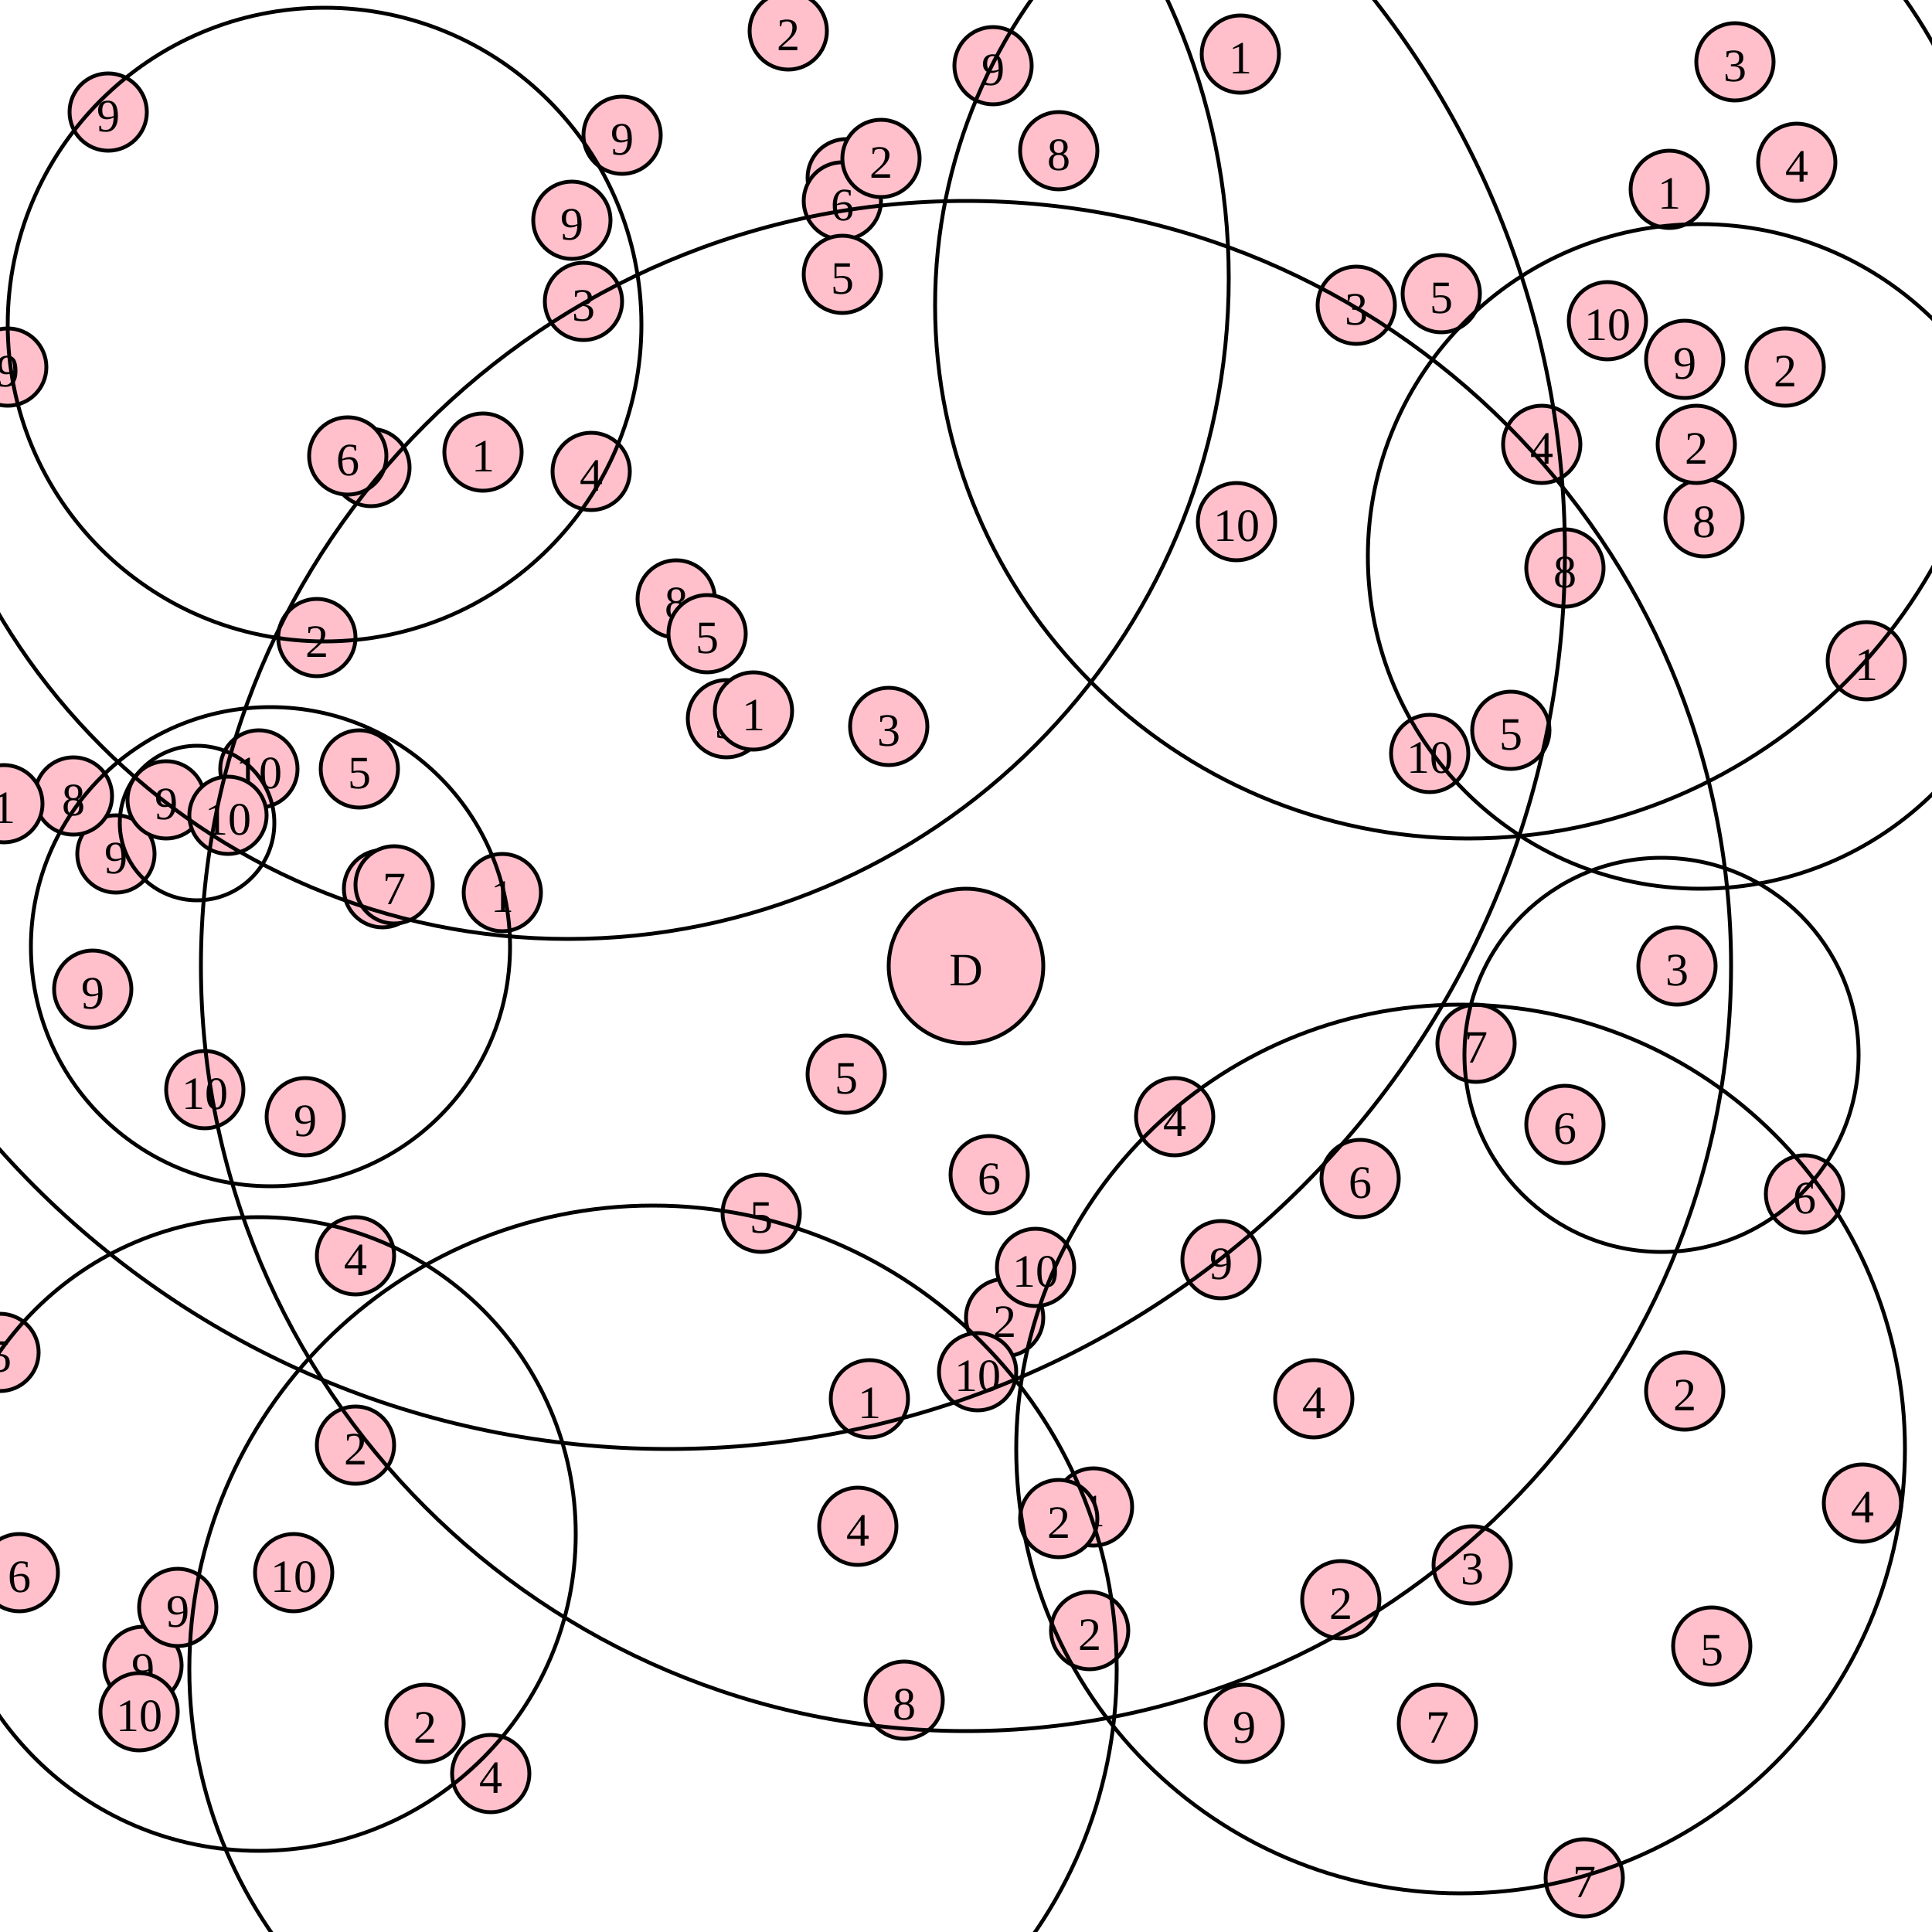
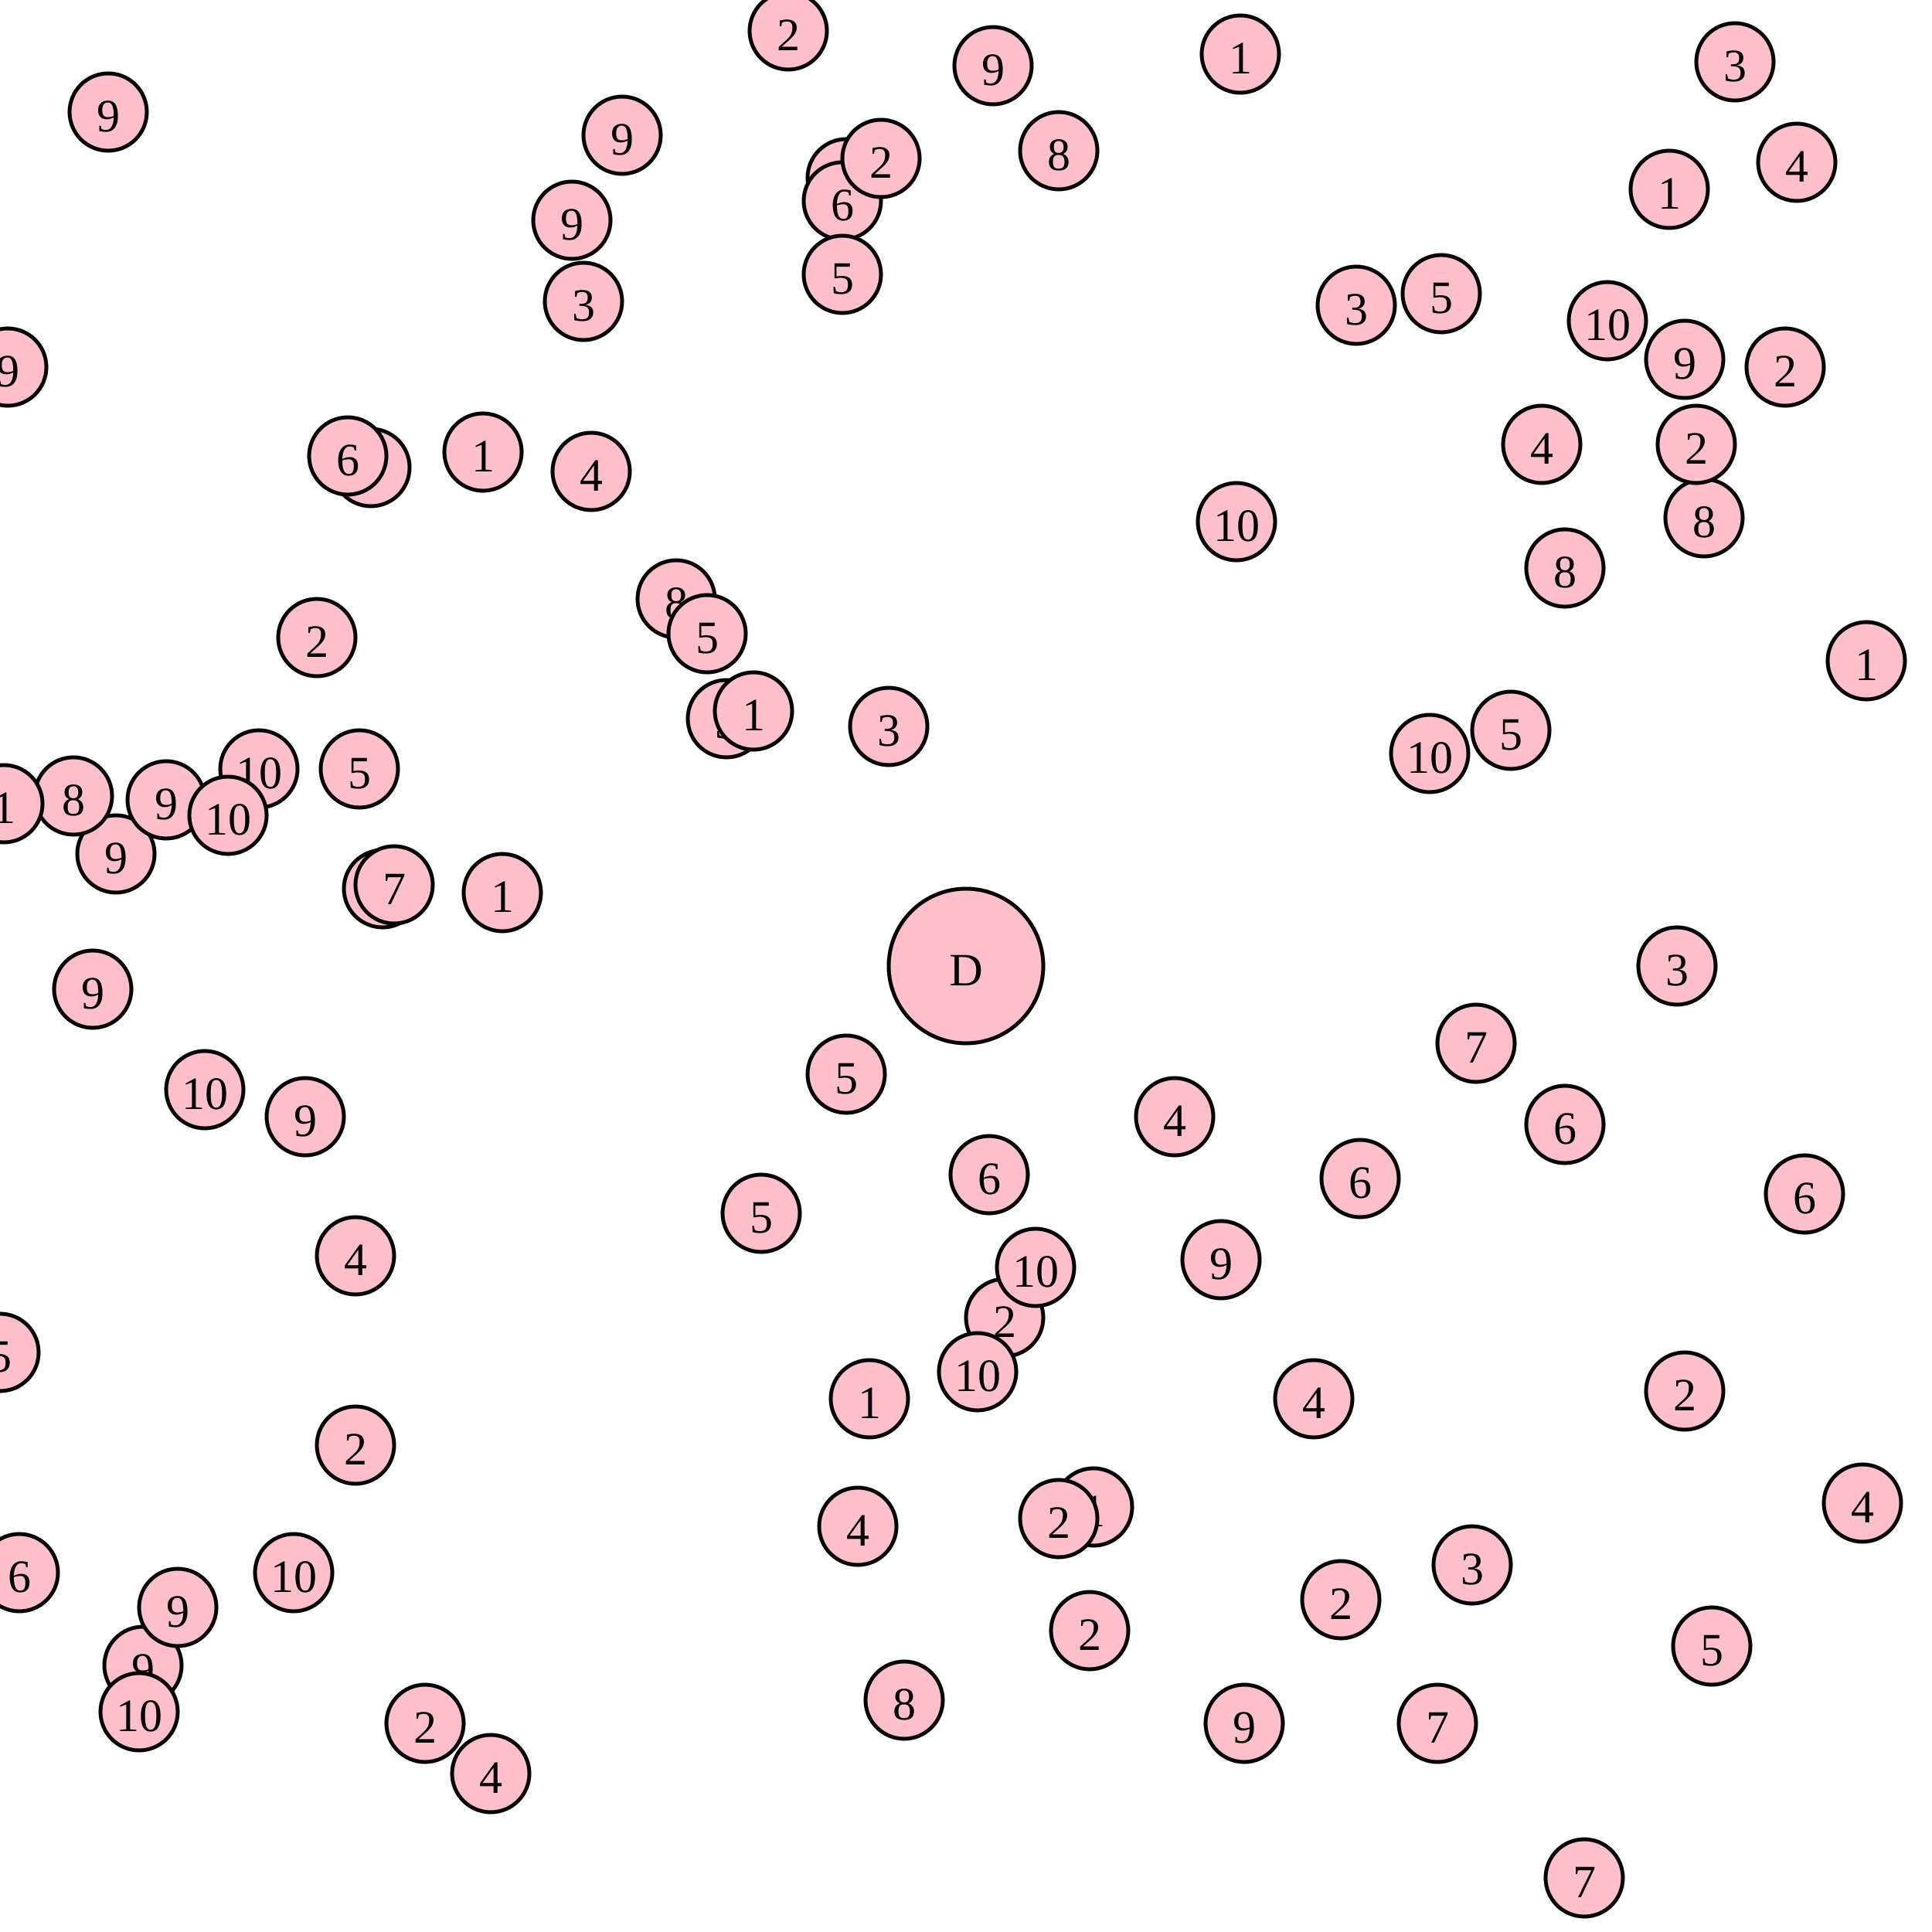
<svg xmlns="http://www.w3.org/2000/svg" width="8cm" height="8cm" viewBox="0 0 500 500" version="1.1">
  <g transform="translate(79,289)">
    <circle cx="0" cy="0" r="10" fill="pink" stroke="black" stroke-width="1" />
    <text text-anchor="middle" y="5">9</text>
  </g>
  <g transform="translate(99,230)">
    <circle cx="0" cy="0" r="10" fill="pink" stroke="black" stroke-width="1" />
    <text text-anchor="middle" y="5">4</text>
  </g>
  <g transform="translate(153,122)">
    <circle cx="0" cy="0" r="10" fill="pink" stroke="black" stroke-width="1" />
    <text text-anchor="middle" y="5">4</text>
  </g>
  <g transform="translate(399,115)">
    <circle cx="0" cy="0" r="10" fill="pink" stroke="black" stroke-width="1" />
    <text text-anchor="middle" y="5">4</text>
  </g>
  <g transform="translate(370,195)">
    <circle cx="0" cy="0" r="10" fill="pink" stroke="black" stroke-width="1" />
    <text text-anchor="middle" y="5">10</text>
  </g>
  <g transform="translate(125,117)">
    <circle cx="0" cy="0" r="10" fill="pink" stroke="black" stroke-width="1" />
    <text text-anchor="middle" y="5">1</text>
  </g>
  <g transform="translate(225,362)">
    <circle cx="0" cy="0" r="10" fill="pink" stroke="black" stroke-width="1" />
    <text text-anchor="middle" y="5">1</text>
  </g>
  <g transform="translate(96,121)">
    <circle cx="0" cy="0" r="10" fill="pink" stroke="black" stroke-width="1" />
    <text text-anchor="middle" y="5">7</text>
  </g>
  <g transform="translate(320,135)">
    <circle cx="0" cy="0" r="10" fill="pink" stroke="black" stroke-width="1" />
    <text text-anchor="middle" y="5">10</text>
  </g>
  <g transform="translate(391,189)">
    <circle cx="0" cy="0" r="10" fill="pink" stroke="black" stroke-width="1" />
    <text text-anchor="middle" y="5">5</text>
  </g>
  <g transform="translate(283,390)">
    <circle cx="0" cy="0" r="10" fill="pink" stroke="black" stroke-width="1" />
    <text text-anchor="middle" y="5">1</text>
  </g>
  <g transform="translate(443,426)">
    <circle cx="0" cy="0" r="10" fill="pink" stroke="black" stroke-width="1" />
    <text text-anchor="middle" y="5">5</text>
  </g>
  <g transform="translate(405,147)">
    <circle cx="0" cy="0" r="10" fill="pink" stroke="black" stroke-width="1" />
    <text text-anchor="middle" y="5">8</text>
  </g>
  <g transform="translate(37,431)">
    <circle cx="0" cy="0" r="10" fill="pink" stroke="black" stroke-width="1" />
    <text text-anchor="middle" y="5">9</text>
  </g>
  <g transform="translate(432,49)">
    <circle cx="0" cy="0" r="10" fill="pink" stroke="black" stroke-width="1" />
    <text text-anchor="middle" y="5">1</text>
  </g>
  <g transform="translate(161,35)">
    <circle cx="0" cy="0" r="10" fill="pink" stroke="black" stroke-width="1" />
    <text text-anchor="middle" y="5">9</text>
  </g>
  <g transform="translate(441,134)">
    <circle cx="0" cy="0" r="10" fill="pink" stroke="black" stroke-width="1" />
    <text text-anchor="middle" y="5">8</text>
  </g>
  <g transform="translate(5,407)">
    <circle cx="0" cy="0" r="10" fill="pink" stroke="black" stroke-width="1" />
    <text text-anchor="middle" y="5">6</text>
  </g>
  <g transform="translate(257,17)">
    <circle cx="0" cy="0" r="10" fill="pink" stroke="black" stroke-width="1" />
    <text text-anchor="middle" y="5">9</text>
  </g>
  <g transform="translate(82,165)">
    <circle cx="0" cy="0" r="10" fill="pink" stroke="black" stroke-width="1" />
    <text text-anchor="middle" y="5">2</text>
  </g>
  <g transform="translate(67,199)">
    <circle cx="0" cy="0" r="10" fill="pink" stroke="black" stroke-width="1" />
    <text text-anchor="middle" y="5">10</text>
  </g>
  <g transform="translate(482,389)">
    <circle cx="0" cy="0" r="10" fill="pink" stroke="black" stroke-width="1" />
    <text text-anchor="middle" y="5">4</text>
  </g>
  <g transform="translate(130,231)">
    <circle cx="0" cy="0" r="10" fill="pink" stroke="black" stroke-width="1" />
    <text text-anchor="middle" y="5">1</text>
  </g>
  <g transform="translate(204,8)">
    <circle cx="0" cy="0" r="10" fill="pink" stroke="black" stroke-width="1" />
    <text text-anchor="middle" y="5">2</text>
  </g>
  <g transform="translate(110,446)">
    <circle cx="0" cy="0" r="10" fill="pink" stroke="black" stroke-width="1" />
    <text text-anchor="middle" y="5">2</text>
  </g>
  <g transform="translate(219,46)">
    <circle cx="0" cy="0" r="10" fill="pink" stroke="black" stroke-width="1" />
    <text text-anchor="middle" y="5">2</text>
  </g>
  <g transform="translate(449,16)">
    <circle cx="0" cy="0" r="10" fill="pink" stroke="black" stroke-width="1" />
    <text text-anchor="middle" y="5">3</text>
  </g>
  <g transform="translate(30,221)">
    <circle cx="0" cy="0" r="10" fill="pink" stroke="black" stroke-width="1" />
    <text text-anchor="middle" y="5">9</text>
  </g>
  <g transform="translate(222,395)">
    <circle cx="0" cy="0" r="10" fill="pink" stroke="black" stroke-width="1" />
    <text text-anchor="middle" y="5">4</text>
  </g>
  <g transform="translate(43,207)">
    <circle cx="0" cy="0" r="10" fill="pink" stroke="black" stroke-width="1" />
    <text text-anchor="middle" y="5">9</text>
  </g>
  <g transform="translate(2,95)">
    <circle cx="0" cy="0" r="10" fill="pink" stroke="black" stroke-width="1" />
    <text text-anchor="middle" y="5">9</text>
  </g>
  <g transform="translate(372,446)">
    <circle cx="0" cy="0" r="10" fill="pink" stroke="black" stroke-width="1" />
    <text text-anchor="middle" y="5">7</text>
  </g>
  <g transform="translate(347,414)">
    <circle cx="0" cy="0" r="10" fill="pink" stroke="black" stroke-width="1" />
    <text text-anchor="middle" y="5">2</text>
  </g>
  <g transform="translate(59,211)">
    <circle cx="0" cy="0" r="10" fill="pink" stroke="black" stroke-width="1" />
    <text text-anchor="middle" y="5">10</text>
  </g>
  <g transform="translate(36,443)">
    <circle cx="0" cy="0" r="10" fill="pink" stroke="black" stroke-width="1" />
    <text text-anchor="middle" y="5">10</text>
  </g>
  <g transform="translate(373,76)">
    <circle cx="0" cy="0" r="10" fill="pink" stroke="black" stroke-width="1" />
    <text text-anchor="middle" y="5">5</text>
  </g>
  <g transform="translate(218,52)">
    <circle cx="0" cy="0" r="10" fill="pink" stroke="black" stroke-width="1" />
    <text text-anchor="middle" y="5">6</text>
  </g>
  <g transform="translate(102,229)">
    <circle cx="0" cy="0" r="10" fill="pink" stroke="black" stroke-width="1" />
    <text text-anchor="middle" y="5">7</text>
  </g>
  <g transform="translate(483,171)">
    <circle cx="0" cy="0" r="10" fill="pink" stroke="black" stroke-width="1" />
    <text text-anchor="middle" y="5">1</text>
  </g>
  <g transform="translate(260,341)">
    <circle cx="0" cy="0" r="10" fill="pink" stroke="black" stroke-width="1" />
    <text text-anchor="middle" y="5">2</text>
  </g>
  <g transform="translate(382,270)">
    <circle cx="0" cy="0" r="10" fill="pink" stroke="black" stroke-width="1" />
    <text text-anchor="middle" y="5">7</text>
  </g>
  <g transform="translate(28,29)">
    <circle cx="0" cy="0" r="10" fill="pink" stroke="black" stroke-width="1" />
    <text text-anchor="middle" y="5">9</text>
  </g>
  <g transform="translate(256,304)">
    <circle cx="0" cy="0" r="10" fill="pink" stroke="black" stroke-width="1" />
    <text text-anchor="middle" y="5">6</text>
  </g>
  <g transform="translate(197,314)">
    <circle cx="0" cy="0" r="10" fill="pink" stroke="black" stroke-width="1" />
    <text text-anchor="middle" y="5">5</text>
  </g>
  <g transform="translate(436,360)">
    <circle cx="0" cy="0" r="10" fill="pink" stroke="black" stroke-width="1" />
    <text text-anchor="middle" y="5">2</text>
  </g>
  <g transform="translate(351,79)">
    <circle cx="0" cy="0" r="10" fill="pink" stroke="black" stroke-width="1" />
    <text text-anchor="middle" y="5">3</text>
  </g>
  <g transform="translate(0,350)">
    <circle cx="0" cy="0" r="10" fill="pink" stroke="black" stroke-width="1" />
    <text text-anchor="middle" y="5">5</text>
  </g>
  <g transform="translate(253,355)">
    <circle cx="0" cy="0" r="10" fill="pink" stroke="black" stroke-width="1" />
    <text text-anchor="middle" y="5">10</text>
  </g>
  <g transform="translate(92,325)">
    <circle cx="0" cy="0" r="10" fill="pink" stroke="black" stroke-width="1" />
    <text text-anchor="middle" y="5">4</text>
  </g>
  <g transform="translate(90,118)">
    <circle cx="0" cy="0" r="10" fill="pink" stroke="black" stroke-width="1" />
    <text text-anchor="middle" y="5">6</text>
  </g>
  <g transform="translate(218,71)">
    <circle cx="0" cy="0" r="10" fill="pink" stroke="black" stroke-width="1" />
    <text text-anchor="middle" y="5">5</text>
  </g>
  <g transform="translate(175,155)">
    <circle cx="0" cy="0" r="10" fill="pink" stroke="black" stroke-width="1" />
    <text text-anchor="middle" y="5">8</text>
  </g>
  <g transform="translate(439,115)">
    <circle cx="0" cy="0" r="10" fill="pink" stroke="black" stroke-width="1" />
    <text text-anchor="middle" y="5">2</text>
  </g>
  <g transform="translate(467,309)">
    <circle cx="0" cy="0" r="10" fill="pink" stroke="black" stroke-width="1" />
    <text text-anchor="middle" y="5">6</text>
  </g>
  <g transform="translate(304,289)">
    <circle cx="0" cy="0" r="10" fill="pink" stroke="black" stroke-width="1" />
    <text text-anchor="middle" y="5">4</text>
  </g>
  <g transform="translate(148,57)">
    <circle cx="0" cy="0" r="10" fill="pink" stroke="black" stroke-width="1" />
    <text text-anchor="middle" y="5">9</text>
  </g>
  <g transform="translate(322,446)">
    <circle cx="0" cy="0" r="10" fill="pink" stroke="black" stroke-width="1" />
    <text text-anchor="middle" y="5">9</text>
  </g>
  <g transform="translate(282,422)">
    <circle cx="0" cy="0" r="10" fill="pink" stroke="black" stroke-width="1" />
    <text text-anchor="middle" y="5">2</text>
  </g>
  <g transform="translate(92,374)">
    <circle cx="0" cy="0" r="10" fill="pink" stroke="black" stroke-width="1" />
    <text text-anchor="middle" y="5">2</text>
  </g>
  <g transform="translate(274,39)">
    <circle cx="0" cy="0" r="10" fill="pink" stroke="black" stroke-width="1" />
    <text text-anchor="middle" y="5">8</text>
  </g>
  <g transform="translate(76,407)">
    <circle cx="0" cy="0" r="10" fill="pink" stroke="black" stroke-width="1" />
    <text text-anchor="middle" y="5">10</text>
  </g>
  <g transform="translate(416,83)">
    <circle cx="0" cy="0" r="10" fill="pink" stroke="black" stroke-width="1" />
    <text text-anchor="middle" y="5">10</text>
  </g>
  <g transform="translate(268,328)">
    <circle cx="0" cy="0" r="10" fill="pink" stroke="black" stroke-width="1" />
    <text text-anchor="middle" y="5">10</text>
  </g>
  <g transform="translate(274,393)">
    <circle cx="0" cy="0" r="10" fill="pink" stroke="black" stroke-width="1" />
    <text text-anchor="middle" y="5">2</text>
  </g>
  <g transform="translate(19,206)">
    <circle cx="0" cy="0" r="10" fill="pink" stroke="black" stroke-width="1" />
    <text text-anchor="middle" y="5">8</text>
  </g>
  <g transform="translate(465,42)">
    <circle cx="0" cy="0" r="10" fill="pink" stroke="black" stroke-width="1" />
    <text text-anchor="middle" y="5">4</text>
  </g>
  <g transform="translate(151,78)">
    <circle cx="0" cy="0" r="10" fill="pink" stroke="black" stroke-width="1" />
    <text text-anchor="middle" y="5">3</text>
  </g>
  <g transform="translate(381,405)">
    <circle cx="0" cy="0" r="10" fill="pink" stroke="black" stroke-width="1" />
    <text text-anchor="middle" y="5">3</text>
  </g>
  <g transform="translate(24,256)">
    <circle cx="0" cy="0" r="10" fill="pink" stroke="black" stroke-width="1" />
    <text text-anchor="middle" y="5">9</text>
  </g>
  <g transform="translate(436,93)">
    <circle cx="0" cy="0" r="10" fill="pink" stroke="black" stroke-width="1" />
    <text text-anchor="middle" y="5">9</text>
  </g>
  <g transform="translate(183,164)">
    <circle cx="0" cy="0" r="10" fill="pink" stroke="black" stroke-width="1" />
    <text text-anchor="middle" y="5">5</text>
  </g>
  <g transform="translate(462,95)">
    <circle cx="0" cy="0" r="10" fill="pink" stroke="black" stroke-width="1" />
    <text text-anchor="middle" y="5">2</text>
  </g>
  <g transform="translate(219,278)">
    <circle cx="0" cy="0" r="10" fill="pink" stroke="black" stroke-width="1" />
    <text text-anchor="middle" y="5">5</text>
  </g>
  <g transform="translate(352,305)">
    <circle cx="0" cy="0" r="10" fill="pink" stroke="black" stroke-width="1" />
    <text text-anchor="middle" y="5">6</text>
  </g>
  <g transform="translate(228,41)">
    <circle cx="0" cy="0" r="10" fill="pink" stroke="black" stroke-width="1" />
    <text text-anchor="middle" y="5">2</text>
  </g>
  <g transform="translate(234,440)">
    <circle cx="0" cy="0" r="10" fill="pink" stroke="black" stroke-width="1" />
    <text text-anchor="middle" y="5">8</text>
  </g>
  <g transform="translate(405,291)">
    <circle cx="0" cy="0" r="10" fill="pink" stroke="black" stroke-width="1" />
    <text text-anchor="middle" y="5">6</text>
  </g>
  <g transform="translate(410,486)">
    <circle cx="0" cy="0" r="10" fill="pink" stroke="black" stroke-width="1" />
    <text text-anchor="middle" y="5">7</text>
  </g>
  <g transform="translate(188,186)">
    <circle cx="0" cy="0" r="10" fill="pink" stroke="black" stroke-width="1" />
    <text text-anchor="middle" y="5">3</text>
  </g>
  <g transform="translate(340,362)">
    <circle cx="0" cy="0" r="10" fill="pink" stroke="black" stroke-width="1" />
    <text text-anchor="middle" y="5">4</text>
  </g>
  <g transform="translate(93,199)">
    <circle cx="0" cy="0" r="10" fill="pink" stroke="black" stroke-width="1" />
    <text text-anchor="middle" y="5">5</text>
  </g>
  <g transform="translate(46,416)">
    <circle cx="0" cy="0" r="10" fill="pink" stroke="black" stroke-width="1" />
    <text text-anchor="middle" y="5">9</text>
  </g>
  <g transform="translate(321,14)">
    <circle cx="0" cy="0" r="10" fill="pink" stroke="black" stroke-width="1" />
    <text text-anchor="middle" y="5">1</text>
  </g>
  <g transform="translate(230,188)">
    <circle cx="0" cy="0" r="10" fill="pink" stroke="black" stroke-width="1" />
    <text text-anchor="middle" y="5">3</text>
  </g>
  <g transform="translate(195,184)">
    <circle cx="0" cy="0" r="10" fill="pink" stroke="black" stroke-width="1" />
    <text text-anchor="middle" y="5">1</text>
  </g>
  <g transform="translate(434,250)">
    <circle cx="0" cy="0" r="10" fill="pink" stroke="black" stroke-width="1" />
    <text text-anchor="middle" y="5">3</text>
  </g>
  <g transform="translate(127,459)">
    <circle cx="0" cy="0" r="10" fill="pink" stroke="black" stroke-width="1" />
    <text text-anchor="middle" y="5">4</text>
  </g>
  <g transform="translate(53,282)">
    <circle cx="0" cy="0" r="10" fill="pink" stroke="black" stroke-width="1" />
    <text text-anchor="middle" y="5">10</text>
  </g>
  <g transform="translate(316,326)">
    <circle cx="0" cy="0" r="10" fill="pink" stroke="black" stroke-width="1" />
    <text text-anchor="middle" y="5">9</text>
  </g>
  <g transform="translate(1,208)">
    <circle cx="0" cy="0" r="10" fill="pink" stroke="black" stroke-width="1" />
    <text text-anchor="middle" y="5">1</text>
-   </g>
-   <g transform="translate(250,250)">
-     <circle cx="0" cy="0" r="198" fill="none" stroke="black" stroke-width="1" />
-     <text text-anchor="middle" y="5" />
-   </g>
-   <g transform="translate(173,143)">
-     <circle cx="0" cy="0" r="232" fill="none" stroke="black" stroke-width="1" />
-     <text text-anchor="middle" y="5" />
-   </g>
-   <g transform="translate(70,245)">
-     <circle cx="0" cy="0" r="62" fill="none" stroke="black" stroke-width="1" />
-     <text text-anchor="middle" y="5" />
-   </g>
-   <g transform="translate(169,432)">
-     <circle cx="0" cy="0" r="120" fill="none" stroke="black" stroke-width="1" />
-     <text text-anchor="middle" y="5" />
-   </g>
-   <g transform="translate(378,375)">
-     <circle cx="0" cy="0" r="115" fill="none" stroke="black" stroke-width="1" />
-     <text text-anchor="middle" y="5" />
-   </g>
-   <g transform="translate(430,273)">
-     <circle cx="0" cy="0" r="51" fill="none" stroke="black" stroke-width="1" />
-     <text text-anchor="middle" y="5" />
-   </g>
-   <g transform="translate(440,144)">
-     <circle cx="0" cy="0" r="86" fill="none" stroke="black" stroke-width="1" />
-     <text text-anchor="middle" y="5" />
-   </g>
-   <g transform="translate(380,79)">
-     <circle cx="0" cy="0" r="138" fill="none" stroke="black" stroke-width="1" />
-     <text text-anchor="middle" y="5" />
-   </g>
-   <g transform="translate(84,84)">
-     <circle cx="0" cy="0" r="82" fill="none" stroke="black" stroke-width="1" />
-     <text text-anchor="middle" y="5" />
-   </g>
-   <g transform="translate(147,72)">
-     <circle cx="0" cy="0" r="171" fill="none" stroke="black" stroke-width="1" />
-     <text text-anchor="middle" y="5" />
-   </g>
-   <g transform="translate(67,397)">
-     <circle cx="0" cy="0" r="82" fill="none" stroke="black" stroke-width="1" />
-     <text text-anchor="middle" y="5" />
-   </g>
-   <g transform="translate(51,213)">
-     <circle cx="0" cy="0" r="20" fill="none" stroke="black" stroke-width="1" />
-     <text text-anchor="middle" y="5" />
  </g>
  <g transform="translate(250,250)">
    <circle cx="0" cy="0" r="20" fill="pink" stroke="black" stroke-width="1" />
    <text text-anchor="middle" y="5">D</text>
  </g>
</svg>
